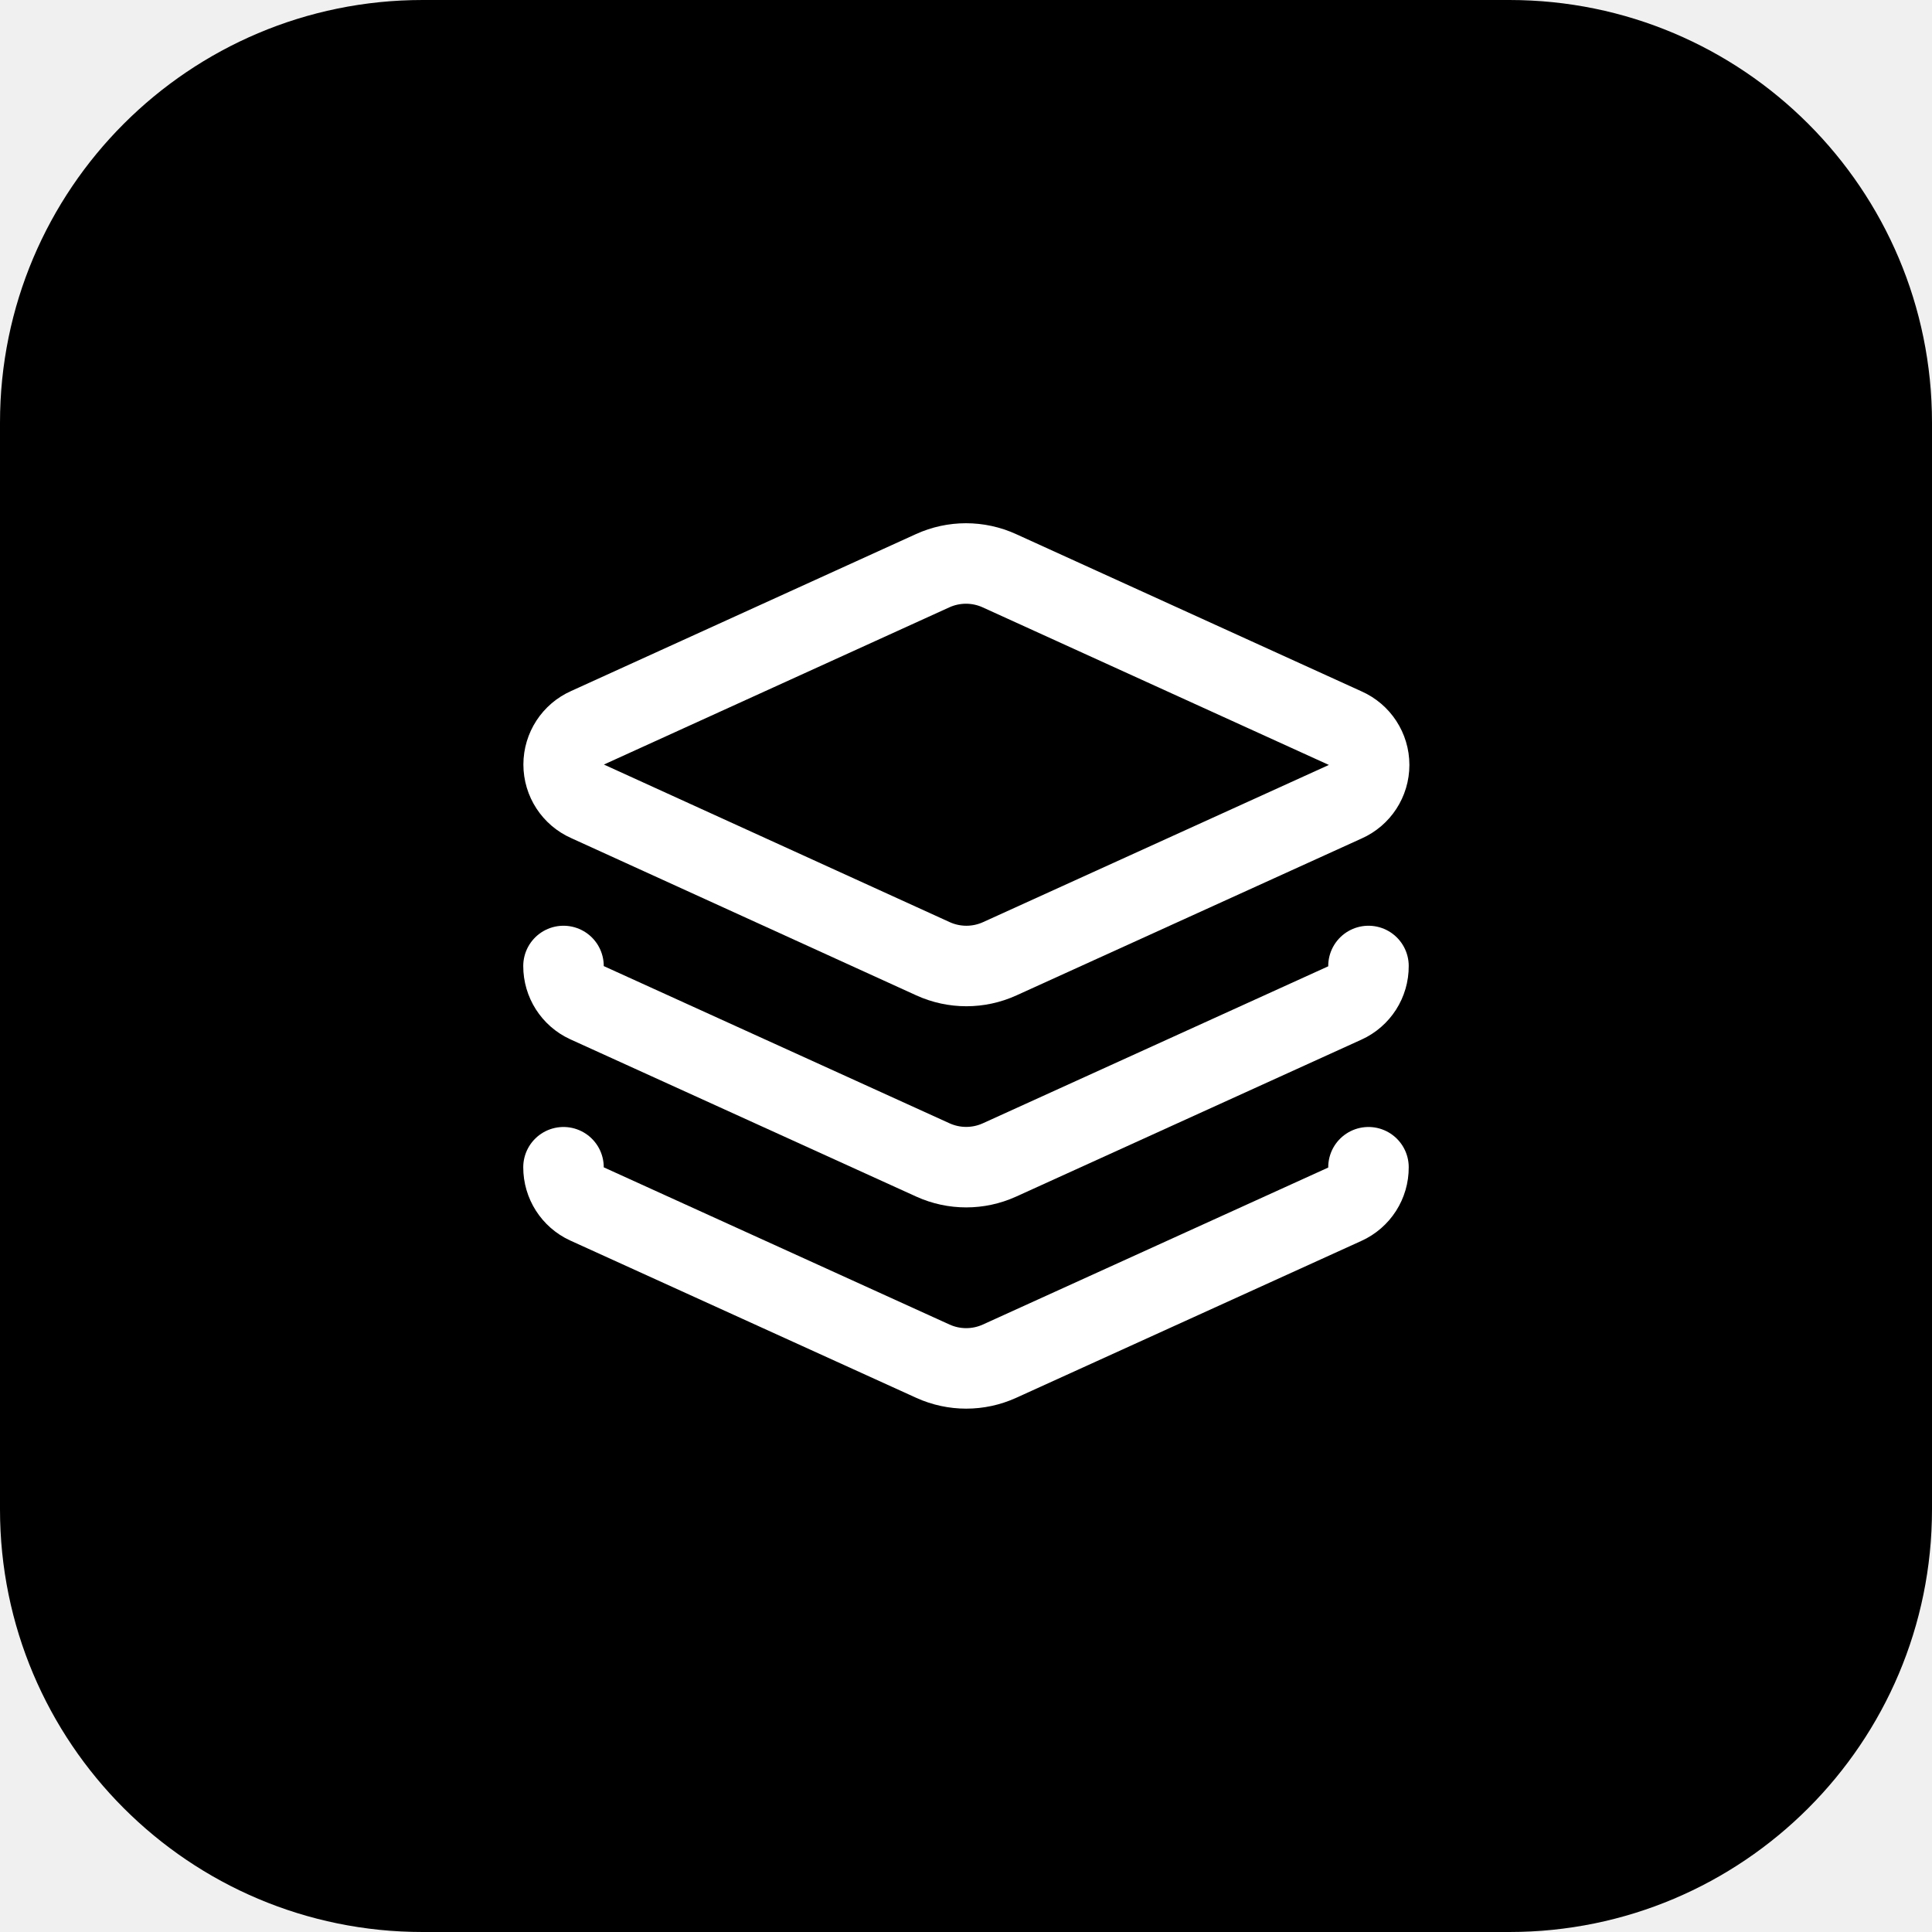
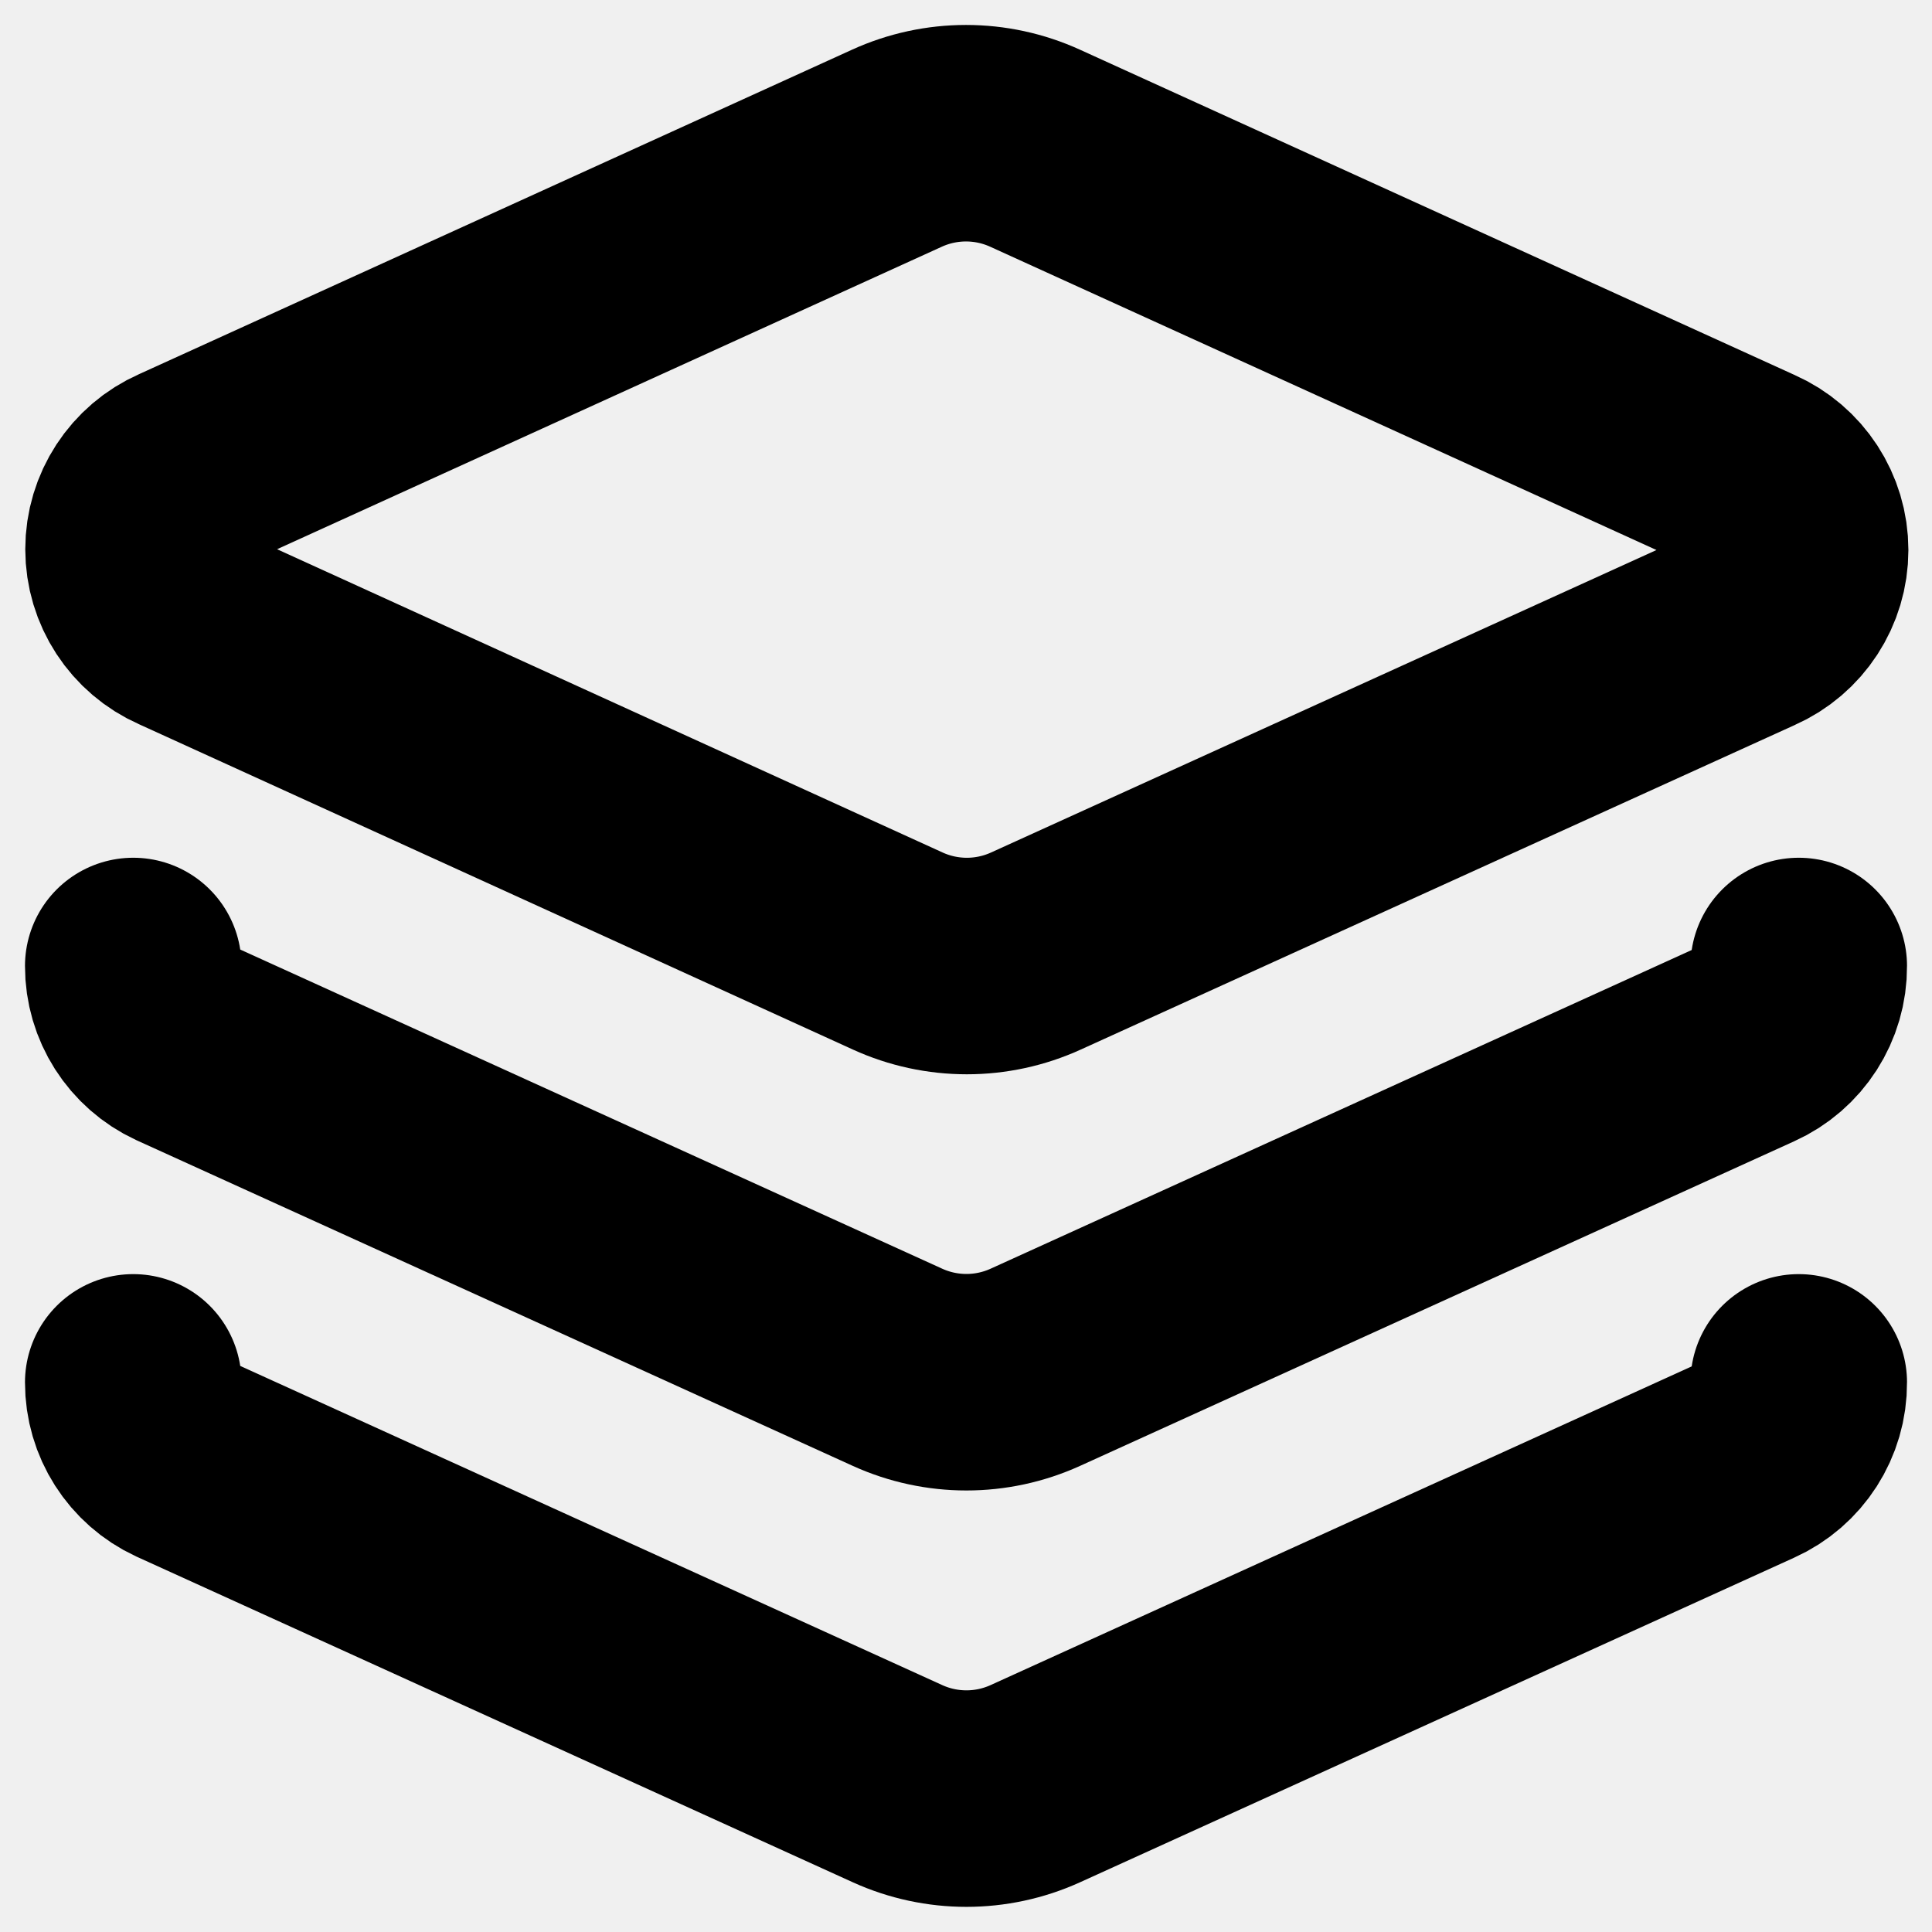
- <svg xmlns="http://www.w3.org/2000/svg" width="64" height="64" viewBox="0 0 64 64">
-   <rect width="64" height="64" rx="14" fill="#000000" />
-   <g transform="translate(16 16) scale(1.3333)" fill="none" stroke="#ffffff" stroke-width="2" stroke-linecap="round" stroke-linejoin="round">
-     <path d="M12.83 2.18a2 2 0 0 0-1.66 0L2.6 6.08a1 1 0 0 0 0 1.83l8.58 3.91a2 2 0 0 0 1.66 0l8.58-3.9a1 1 0 0 0 0-1.83z" />
-     <path d="M2 12a1 1 0 0 0 .58.91l8.6 3.91a2 2 0 0 0 1.65 0l8.58-3.9A1 1 0 0 0 22 12" />
-     <path d="M2 17a1 1 0 0 0 .58.91l8.6 3.91a2 2 0 0 0 1.65 0l8.58-3.9A1 1 0 0 0 22 17" />
-   </g>
+ <svg xmlns="http://www.w3.org/2000/svg" width="64" height="64" viewBox="0.4 0.4 23.2 23.2">
+   <style>
+     .l { fill: none; stroke: #000; stroke-width: 2.6; stroke-linecap: round; stroke-linejoin: round; }
+     @media (prefers-color-scheme: dark) { .l { stroke: #fff; } }
+   </style>
+   <path class="l" d="M12.83 2.18a2 2 0 0 0-1.66 0L2.6 6.08a1 1 0 0 0 0 1.83l8.58 3.91a2 2 0 0 0 1.66 0l8.58-3.9a1 1 0 0 0 0-1.83z" />
+   <path class="l" d="M2 12a1 1 0 0 0 .58.91l8.6 3.91a2 2 0 0 0 1.65 0l8.58-3.9A1 1 0 0 0 22 12" />
+   <path class="l" d="M2 17a1 1 0 0 0 .58.91l8.6 3.91a2 2 0 0 0 1.65 0l8.58-3.9A1 1 0 0 0 22 17" />
</svg>
